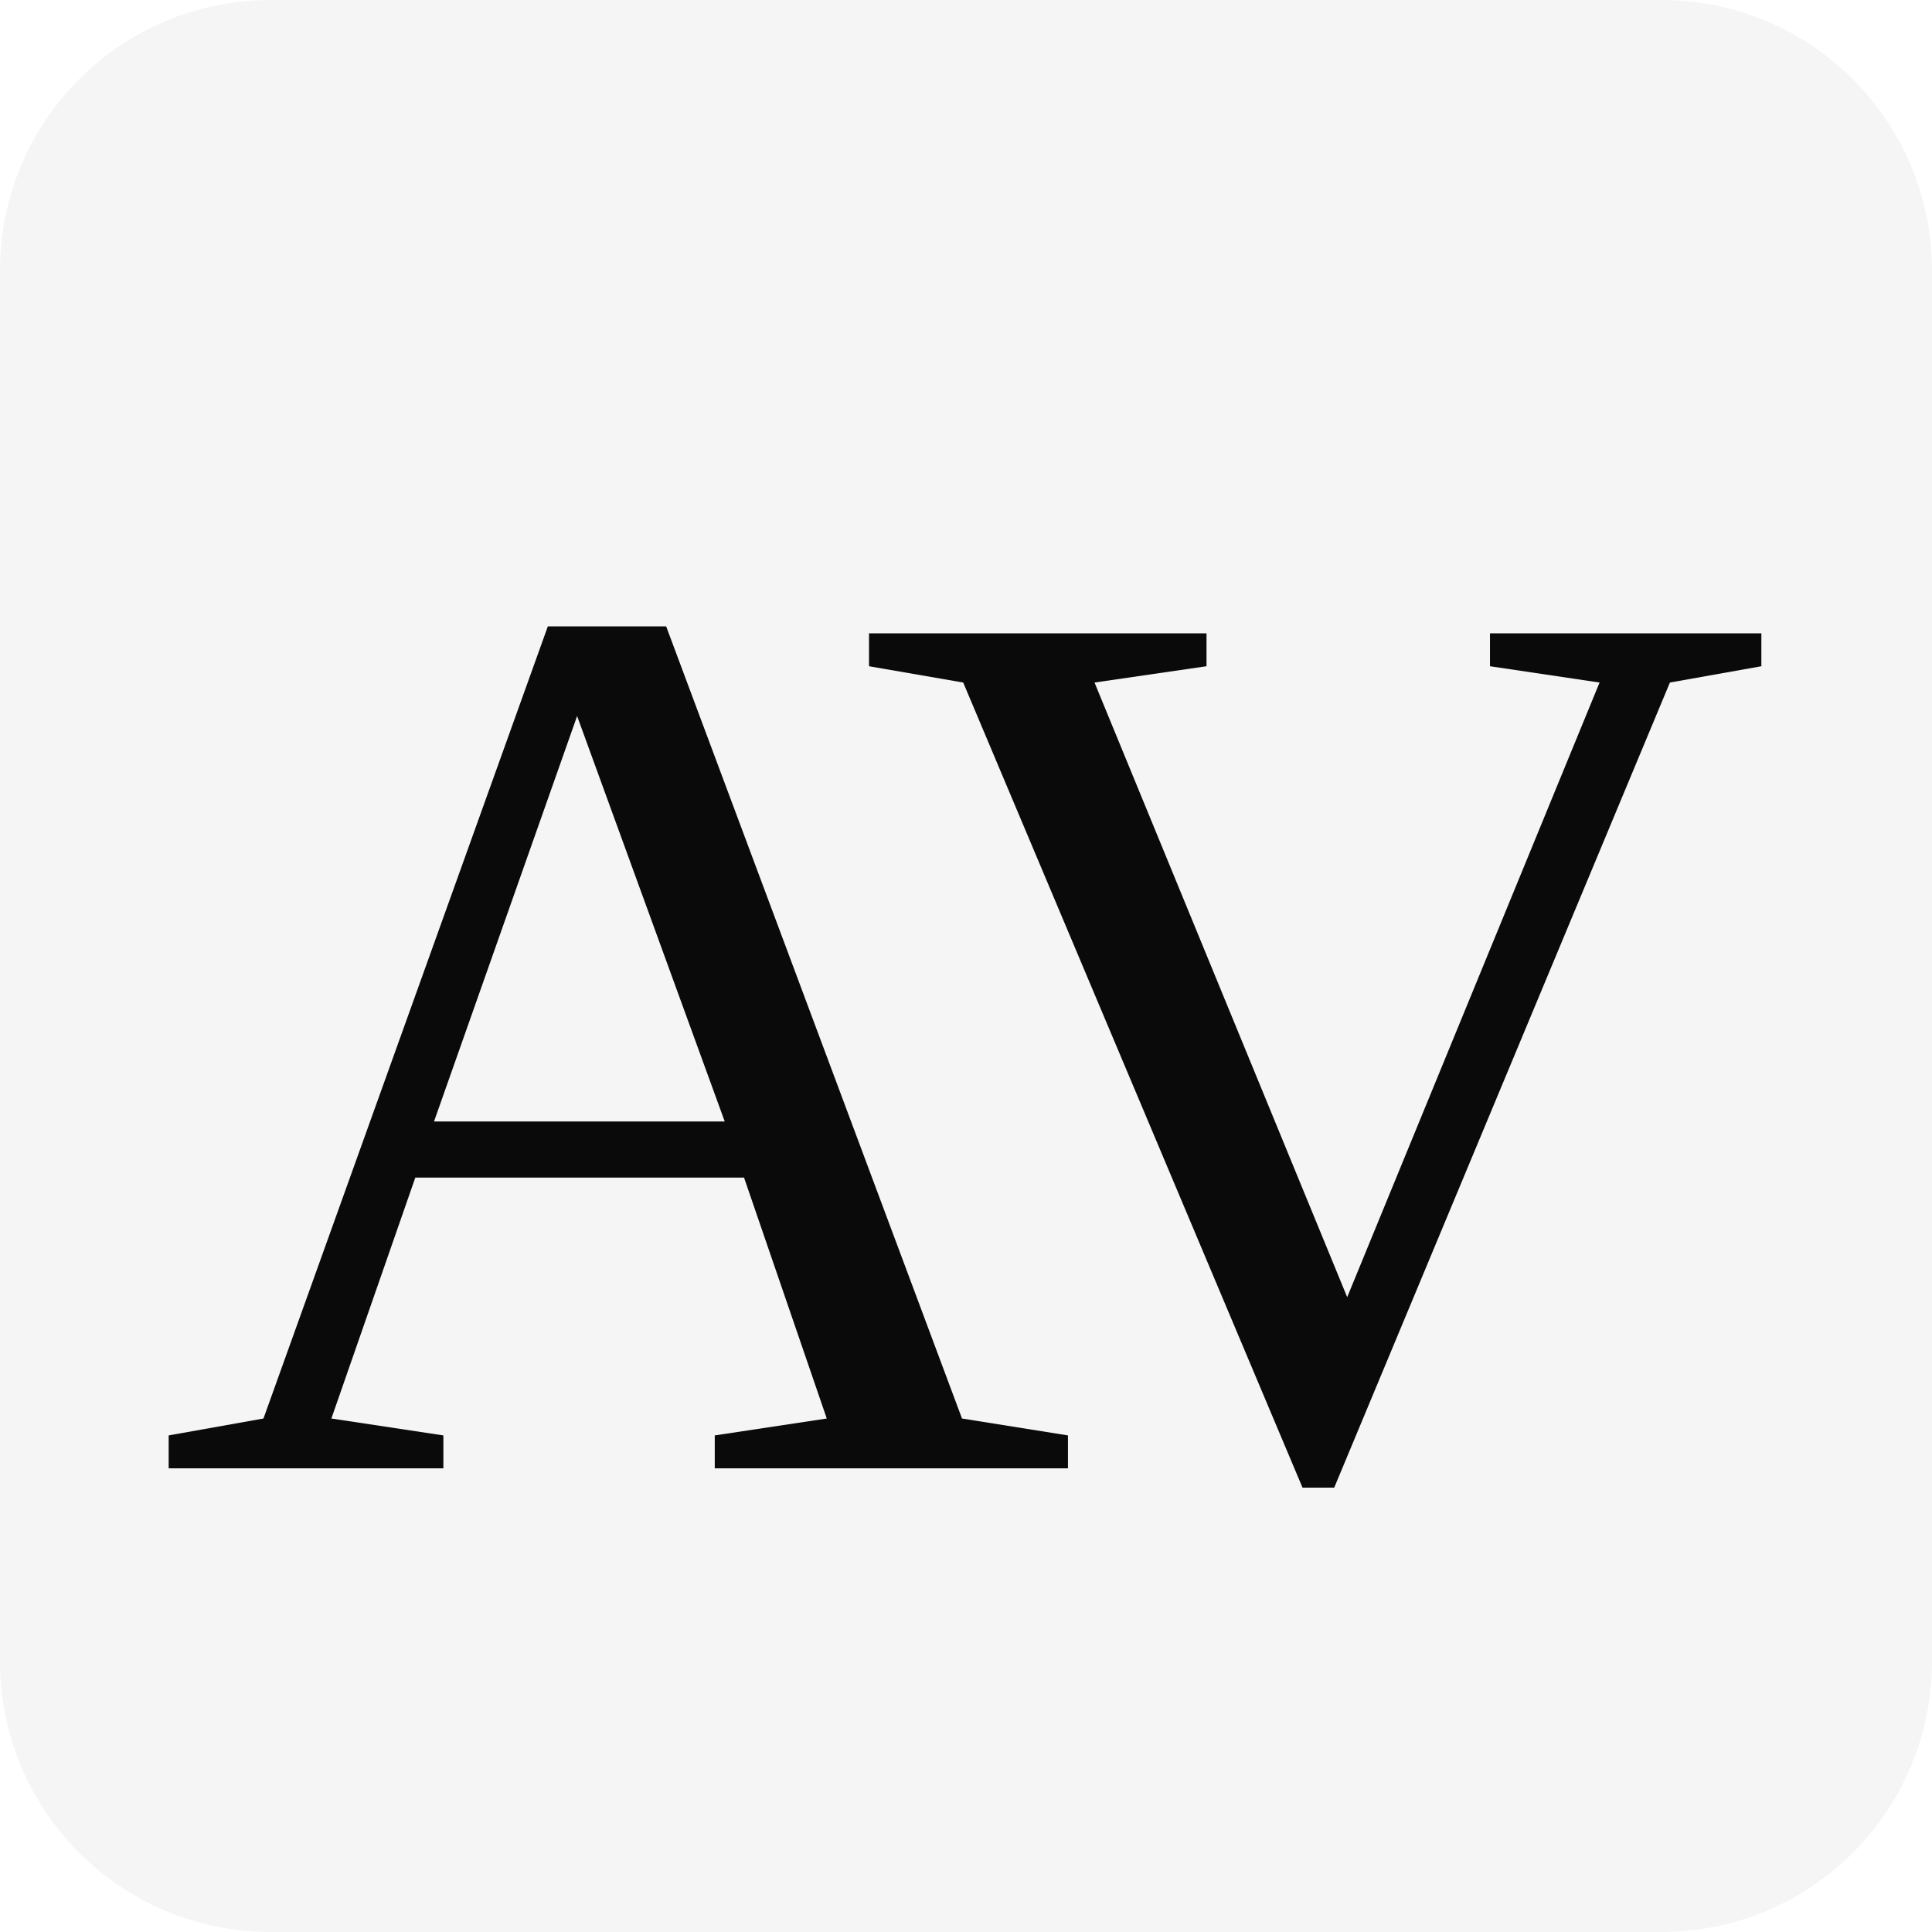
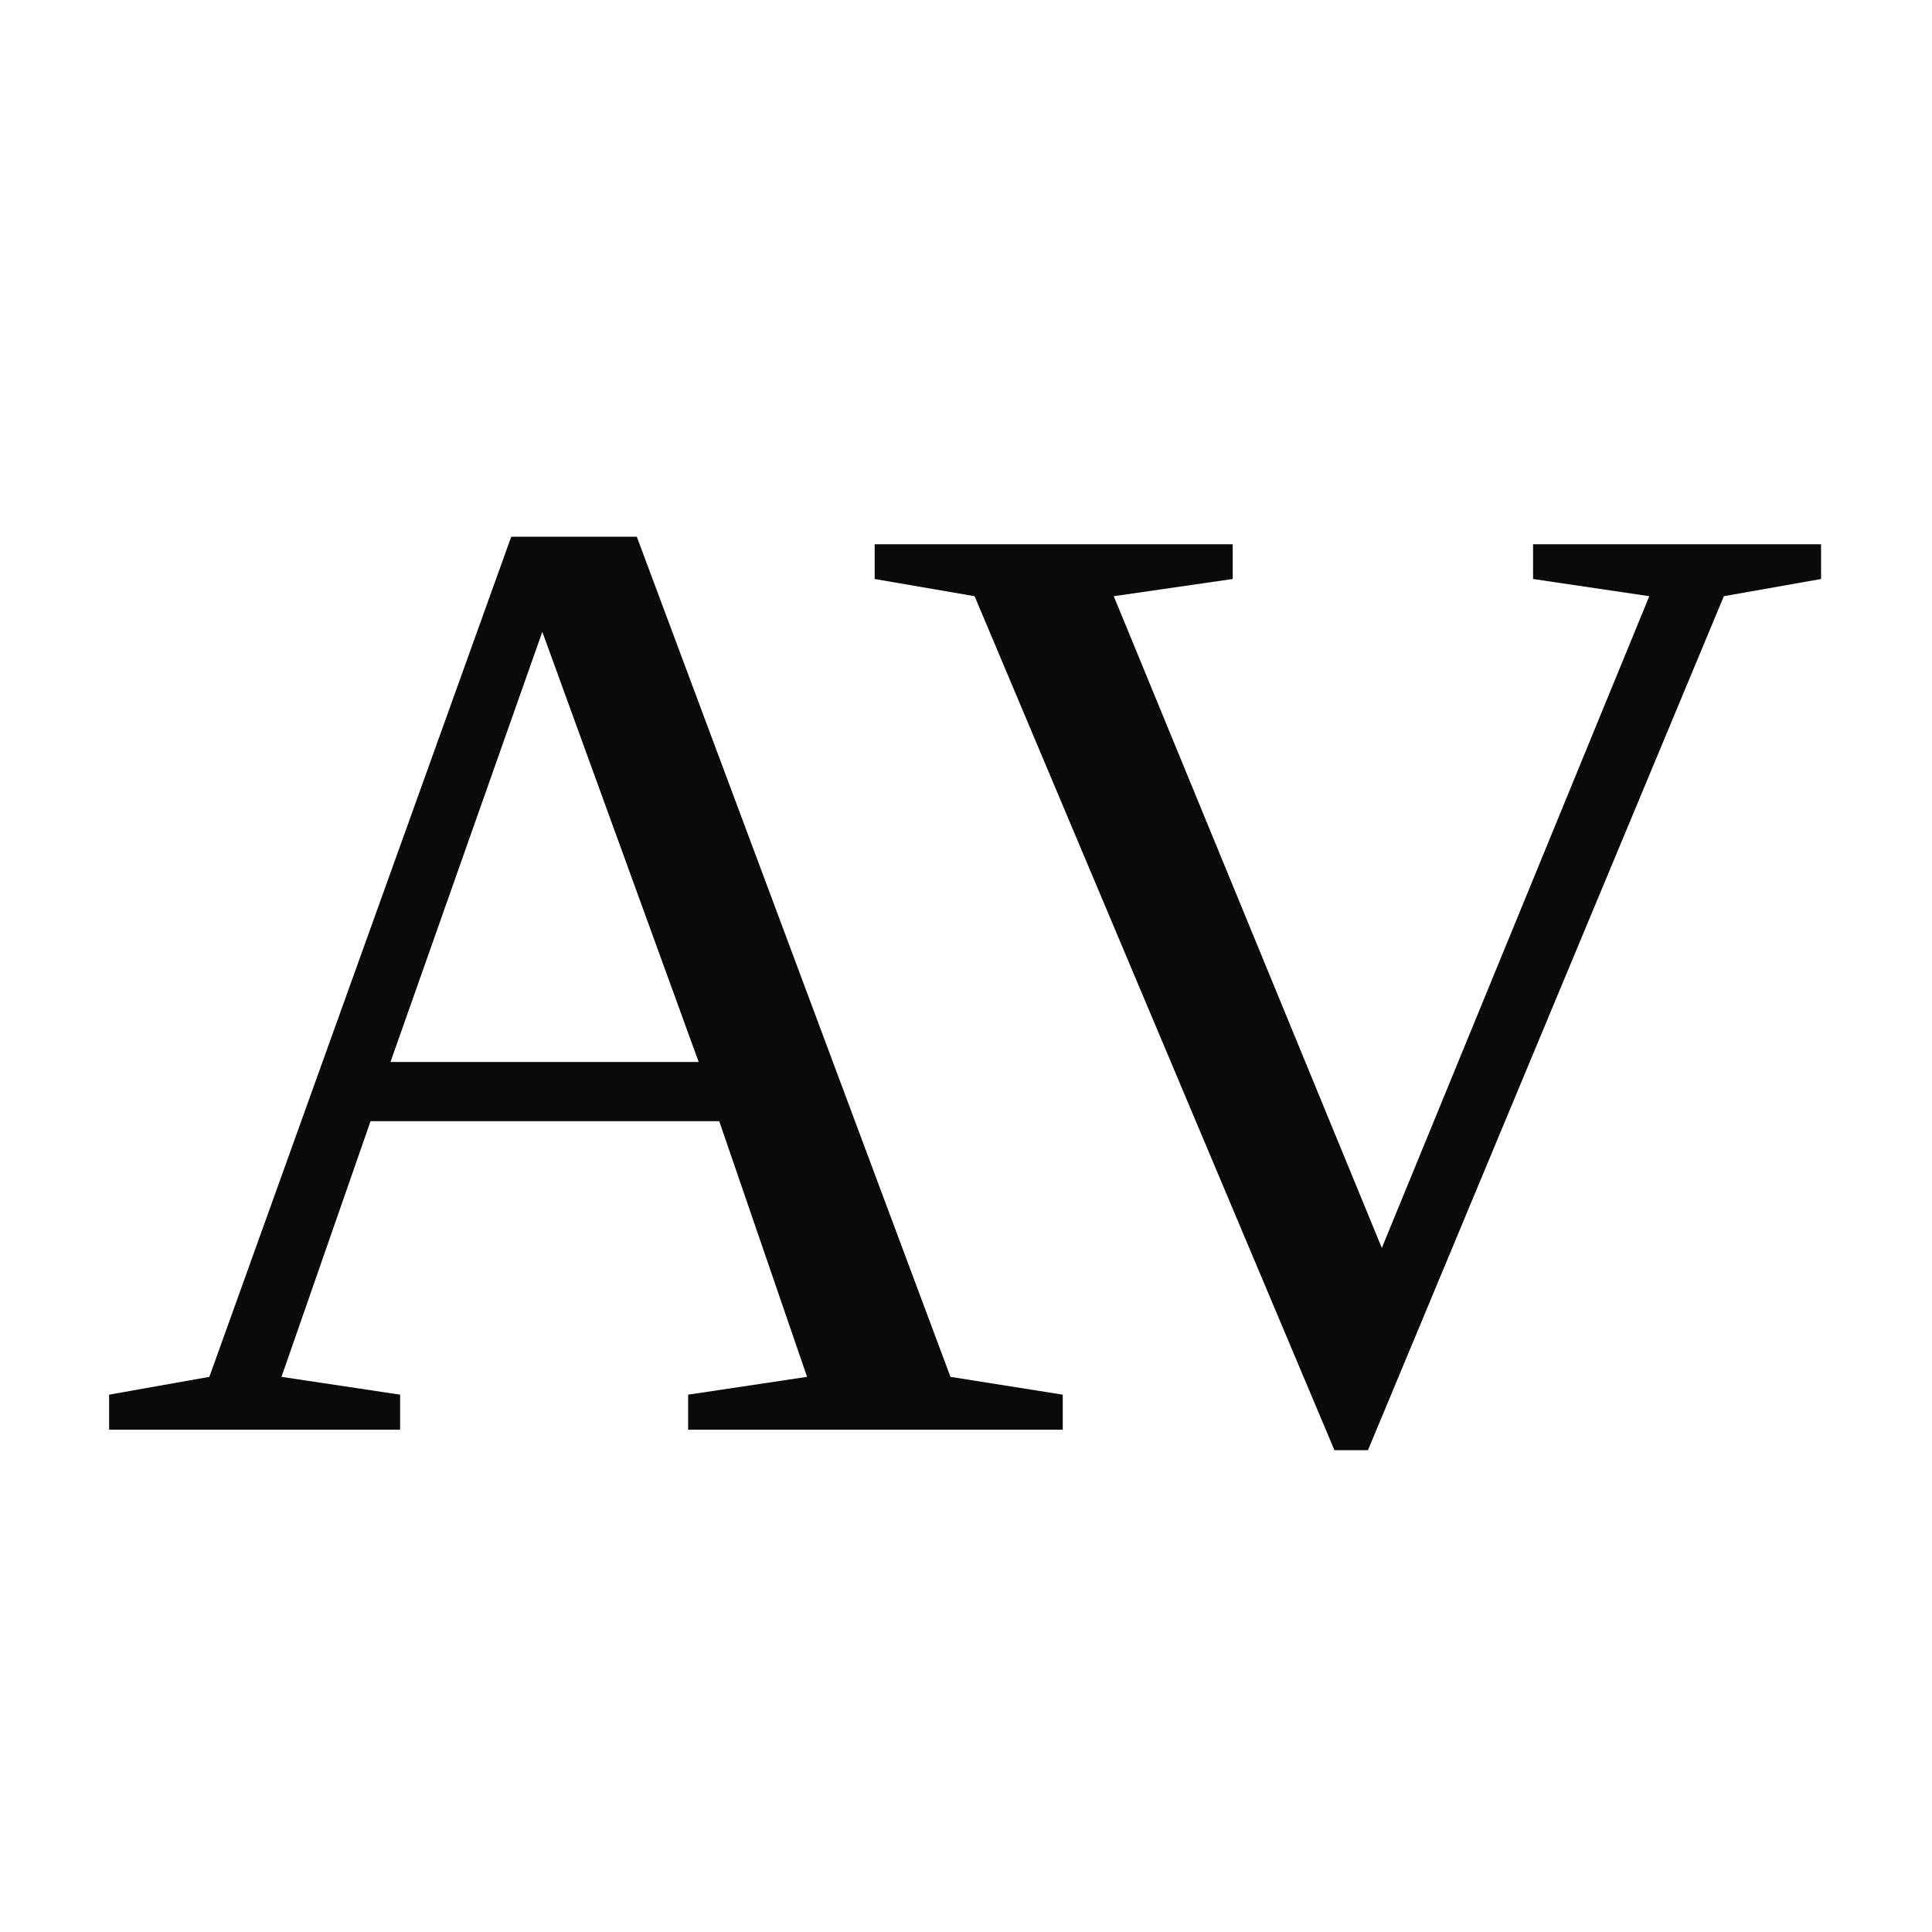
<svg xmlns="http://www.w3.org/2000/svg" viewBox="0 0 100 100">
-   <rect width="100" height="100" rx="14" fill="rgba(10,10,10,0.04)" />
-   <text x="50" y="76" font-family="Georgia,'Times New Roman',serif" font-size="66" font-weight="400" fill="#0a0a0a" text-anchor="middle" letter-spacing="-3">AV</text>
+   <style>
+     .av{font-family:'Cormorant Garamond',Georgia,'Times New Roman',serif;fill:#0a0a0a}
+     @media (prefers-color-scheme: dark){ .av{fill:#f5f4f1} }
+   </style>
+   <text class="av" x="50" y="74" font-size="70" font-weight="500" text-anchor="middle" letter-spacing="-2">AV</text>
</svg>
